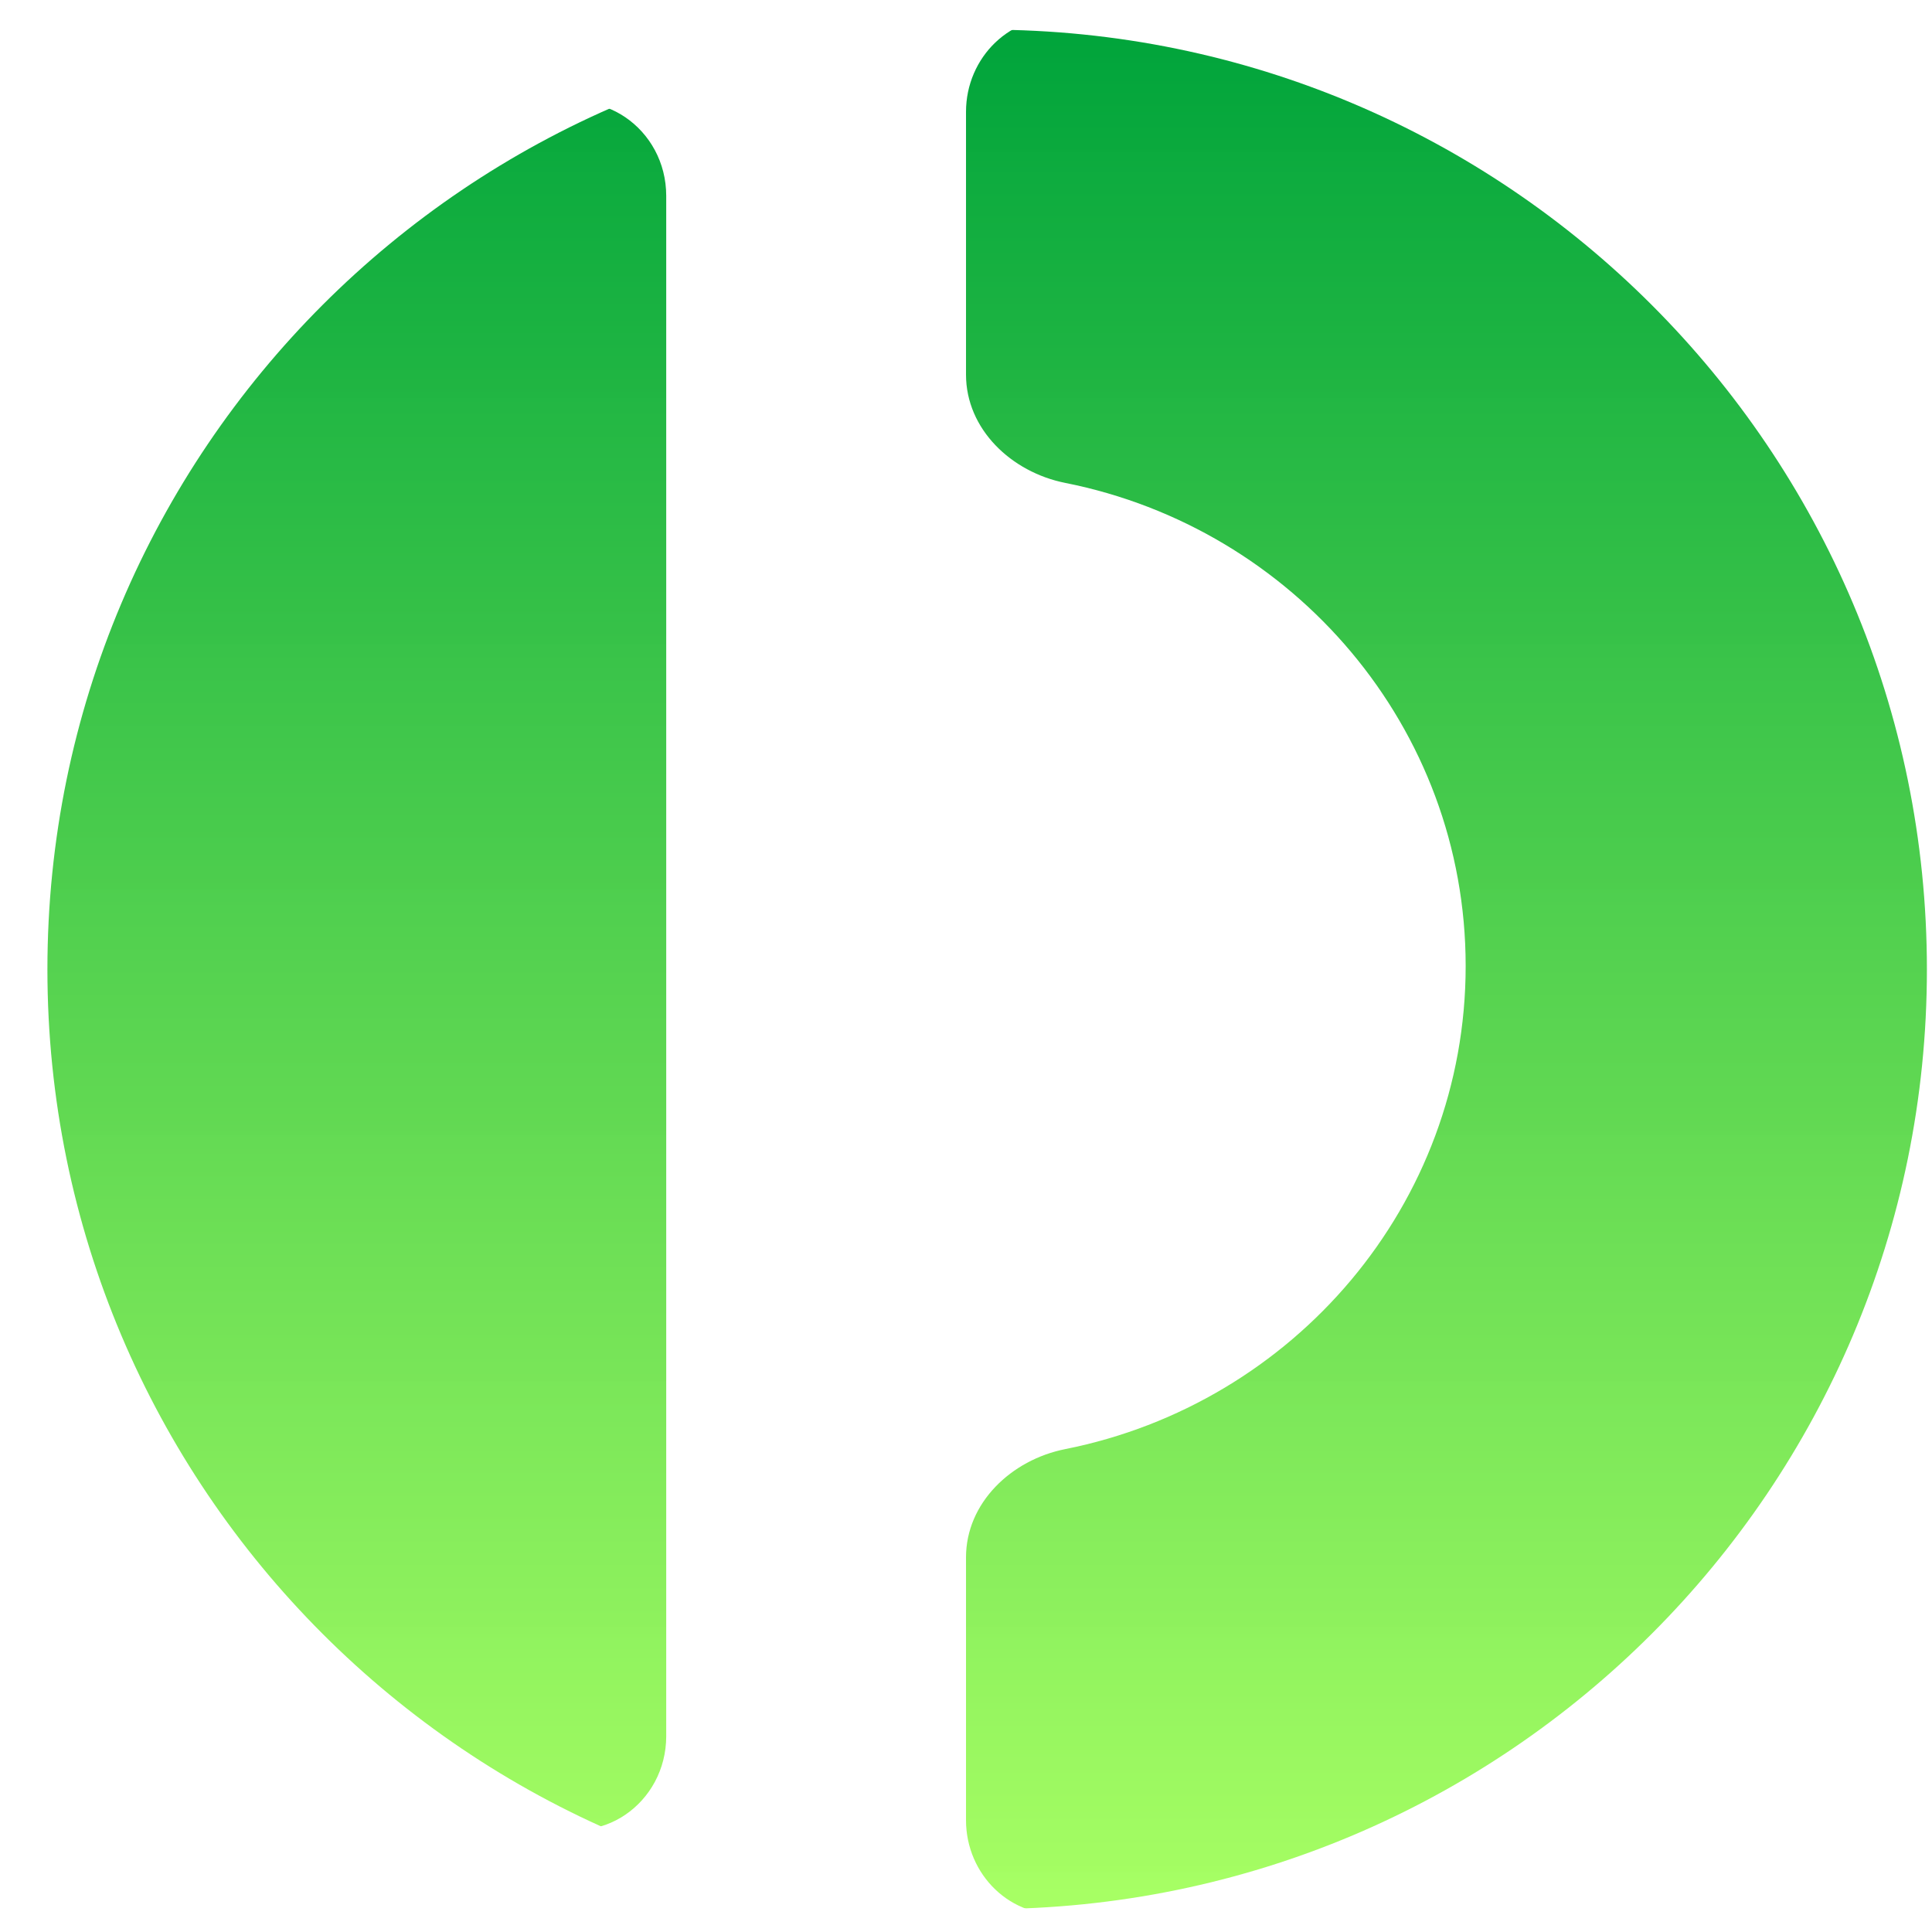
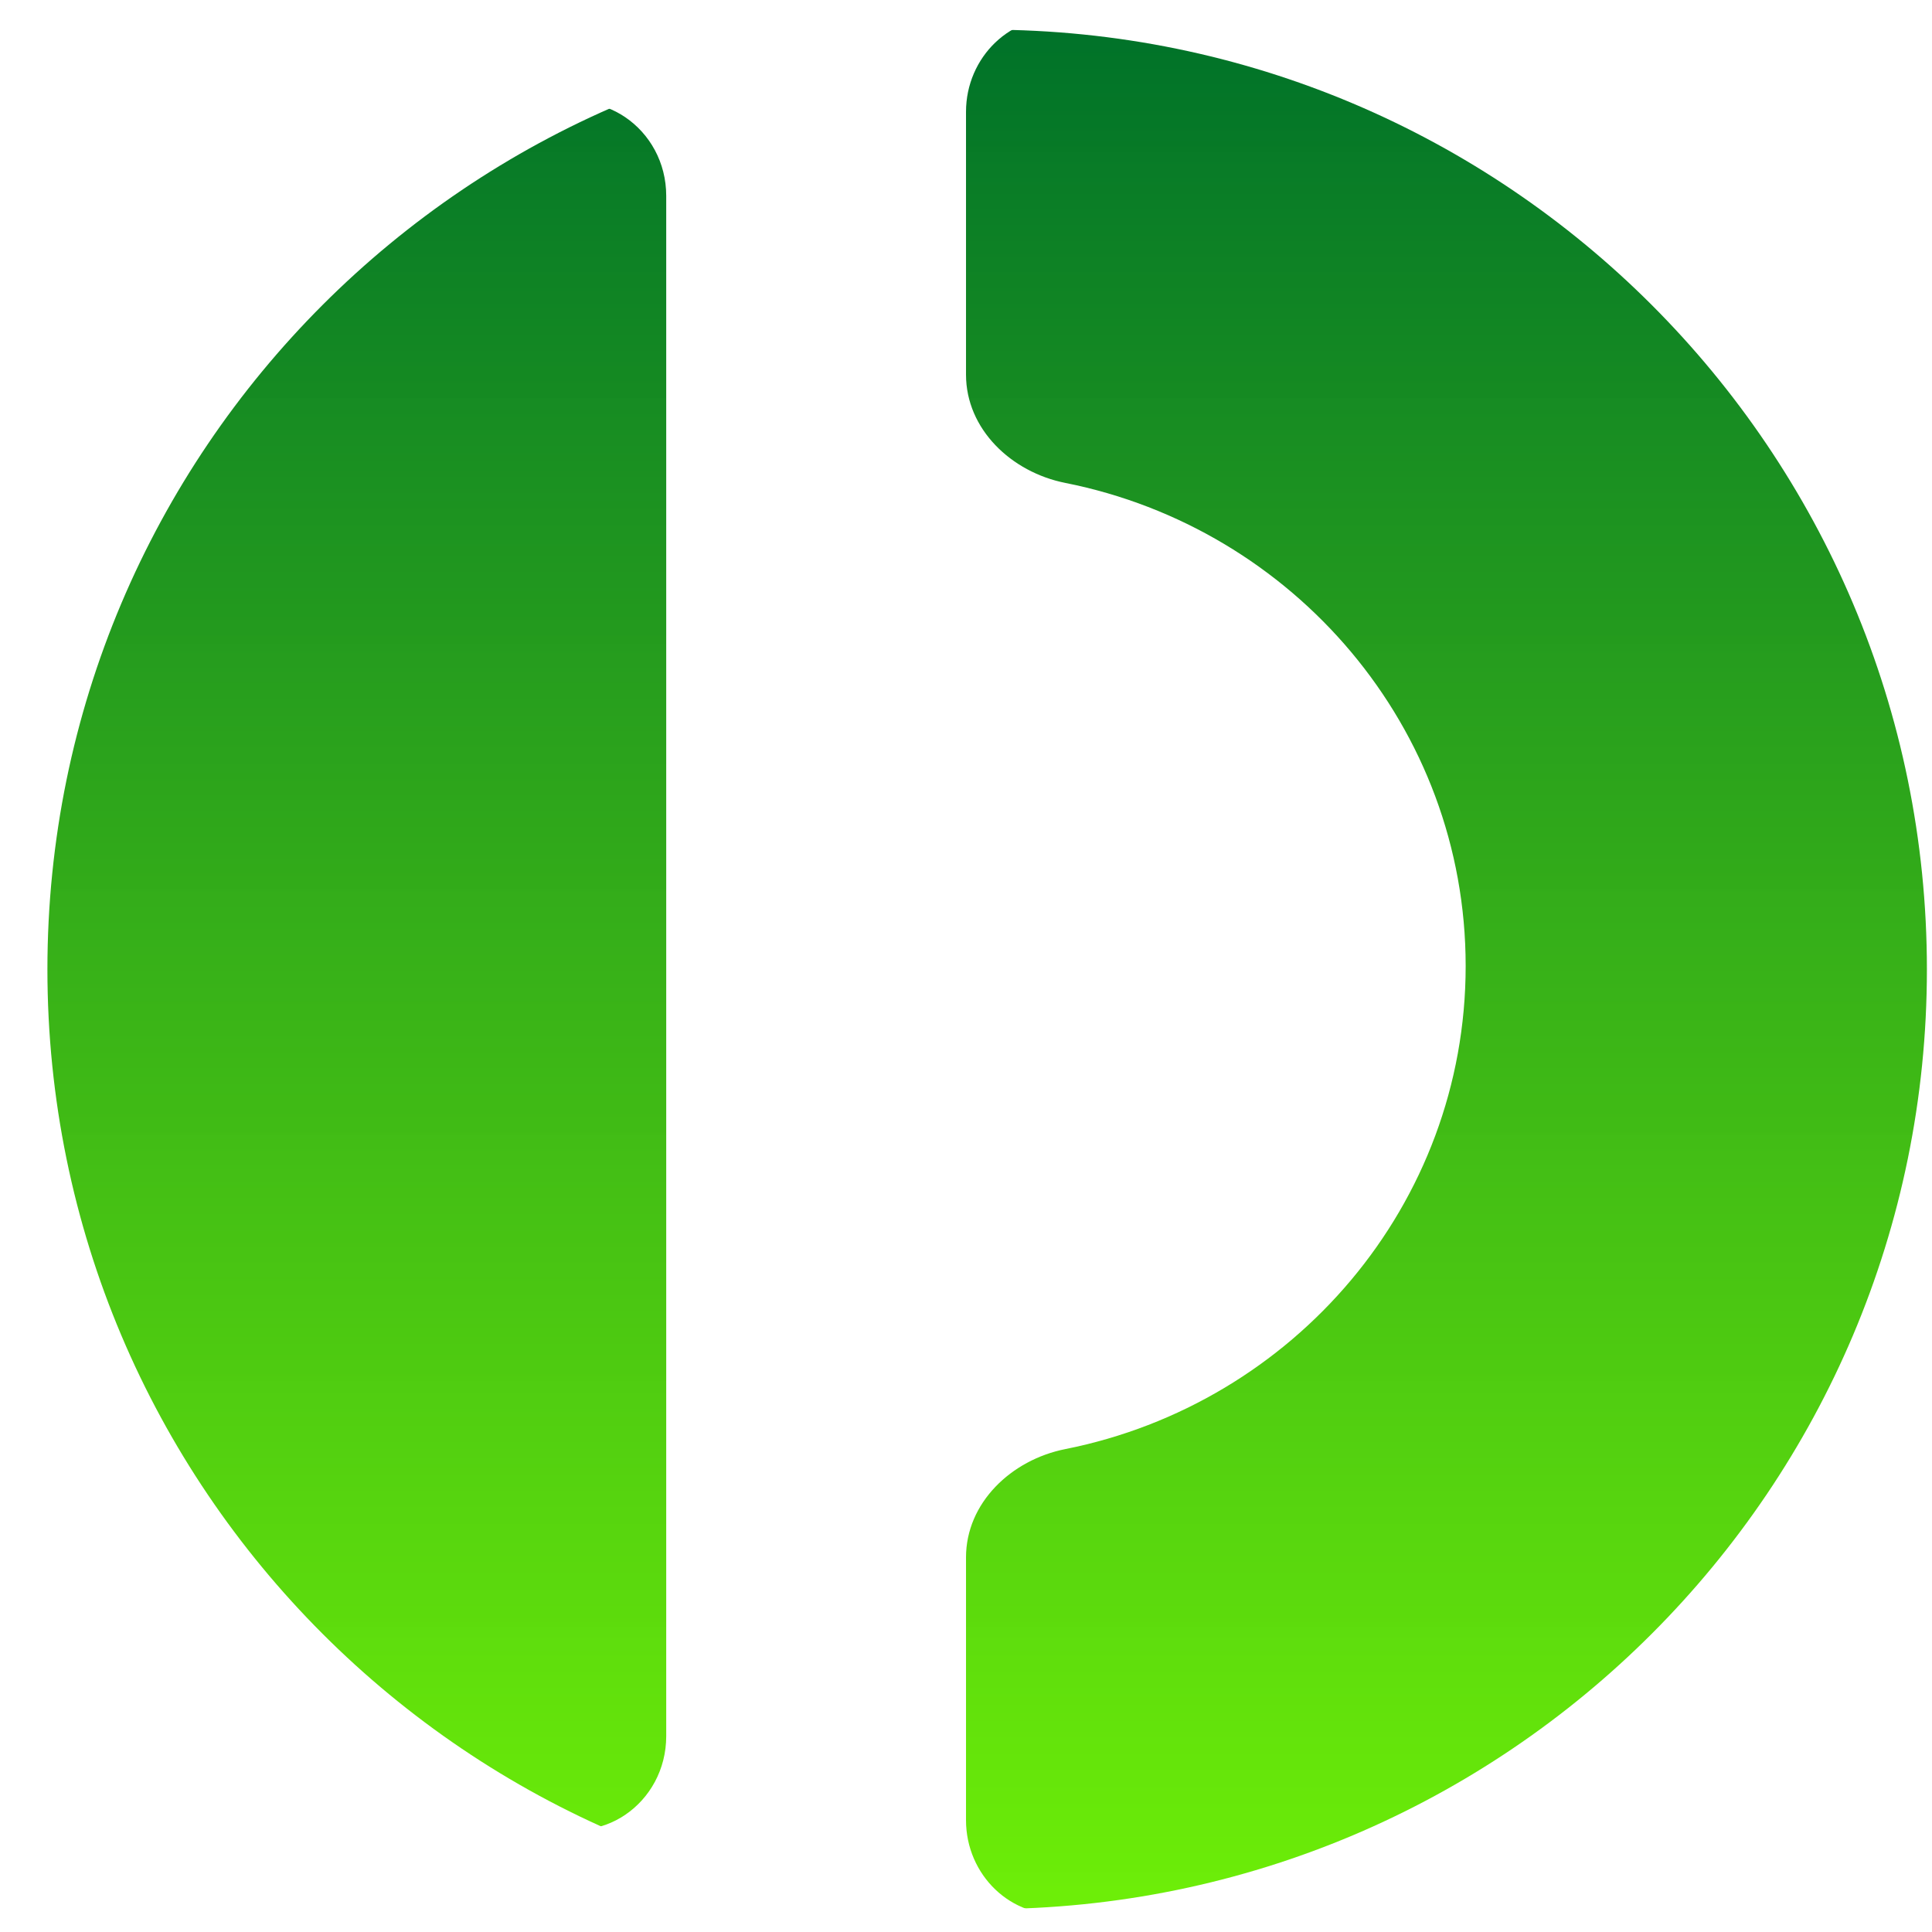
<svg xmlns="http://www.w3.org/2000/svg" width="26" height="26" viewBox="0 0 163 160" fill="none">
-   <mask id="mask0_9_79" style="mask-type:alpha" maskUnits="userSpaceOnUse" x="0" y="0" width="163" height="160">
+   <mask id="mask0_30_9" style="mask-type:alpha" maskUnits="userSpaceOnUse" x="0" y="0" width="163" height="160">
    <path d="M81.501 152.069C81.501 156.662 85.287 160.429 89.918 159.961C130.973 155.806 163 121.592 163 80C163 38.408 130.973 4.195 89.918 0.04C85.287 -0.431 81.501 3.338 81.501 7.931V30.106C81.501 34.699 85.312 38.336 89.878 39.243C109.146 43.076 123.656 59.865 123.656 80C123.656 100.135 109.146 116.924 89.878 120.758C85.312 121.664 81.501 125.304 81.501 129.894V152.069ZM56.208 15.022C56.208 9.367 50.596 5.381 45.455 7.884C18.524 21.004 0 48.367 0 80C0 111.633 18.524 138.997 45.455 152.116C50.596 154.619 56.208 150.633 56.208 144.978V15.025V15.022Z" fill="#4CA054" />
  </mask>
-   <g mask="url(#mask0_9_79)">
-     <circle cx="83.285" cy="80.285" r="79.285" fill="url(#paint0_linear_9_79)" />
+   <g mask="url(#mask0_30_9)">
+     <circle cx="83.285" cy="80.285" r="79.285" fill="url(#paint0_linear_30_9)" />
  </g>
  <defs>
-     <linearGradient id="paint0_linear_9_79" x1="83.285" y1="1" x2="83.285" y2="159.57" gradientUnits="userSpaceOnUse">
-       <stop stop-color="#00A43B" />
-       <stop offset="1" stop-color="#A5FF5F" stop-opacity="0.97" />
+     <linearGradient id="paint0_linear_30_9" x1="83.285" y1="1" x2="83.285" y2="159.57" gradientUnits="userSpaceOnUse">
+       <stop stop-color="#007229" />
+       <stop offset="1" stop-color="#69EE00" stop-opacity="0.97" />
    </linearGradient>
  </defs>
</svg>
